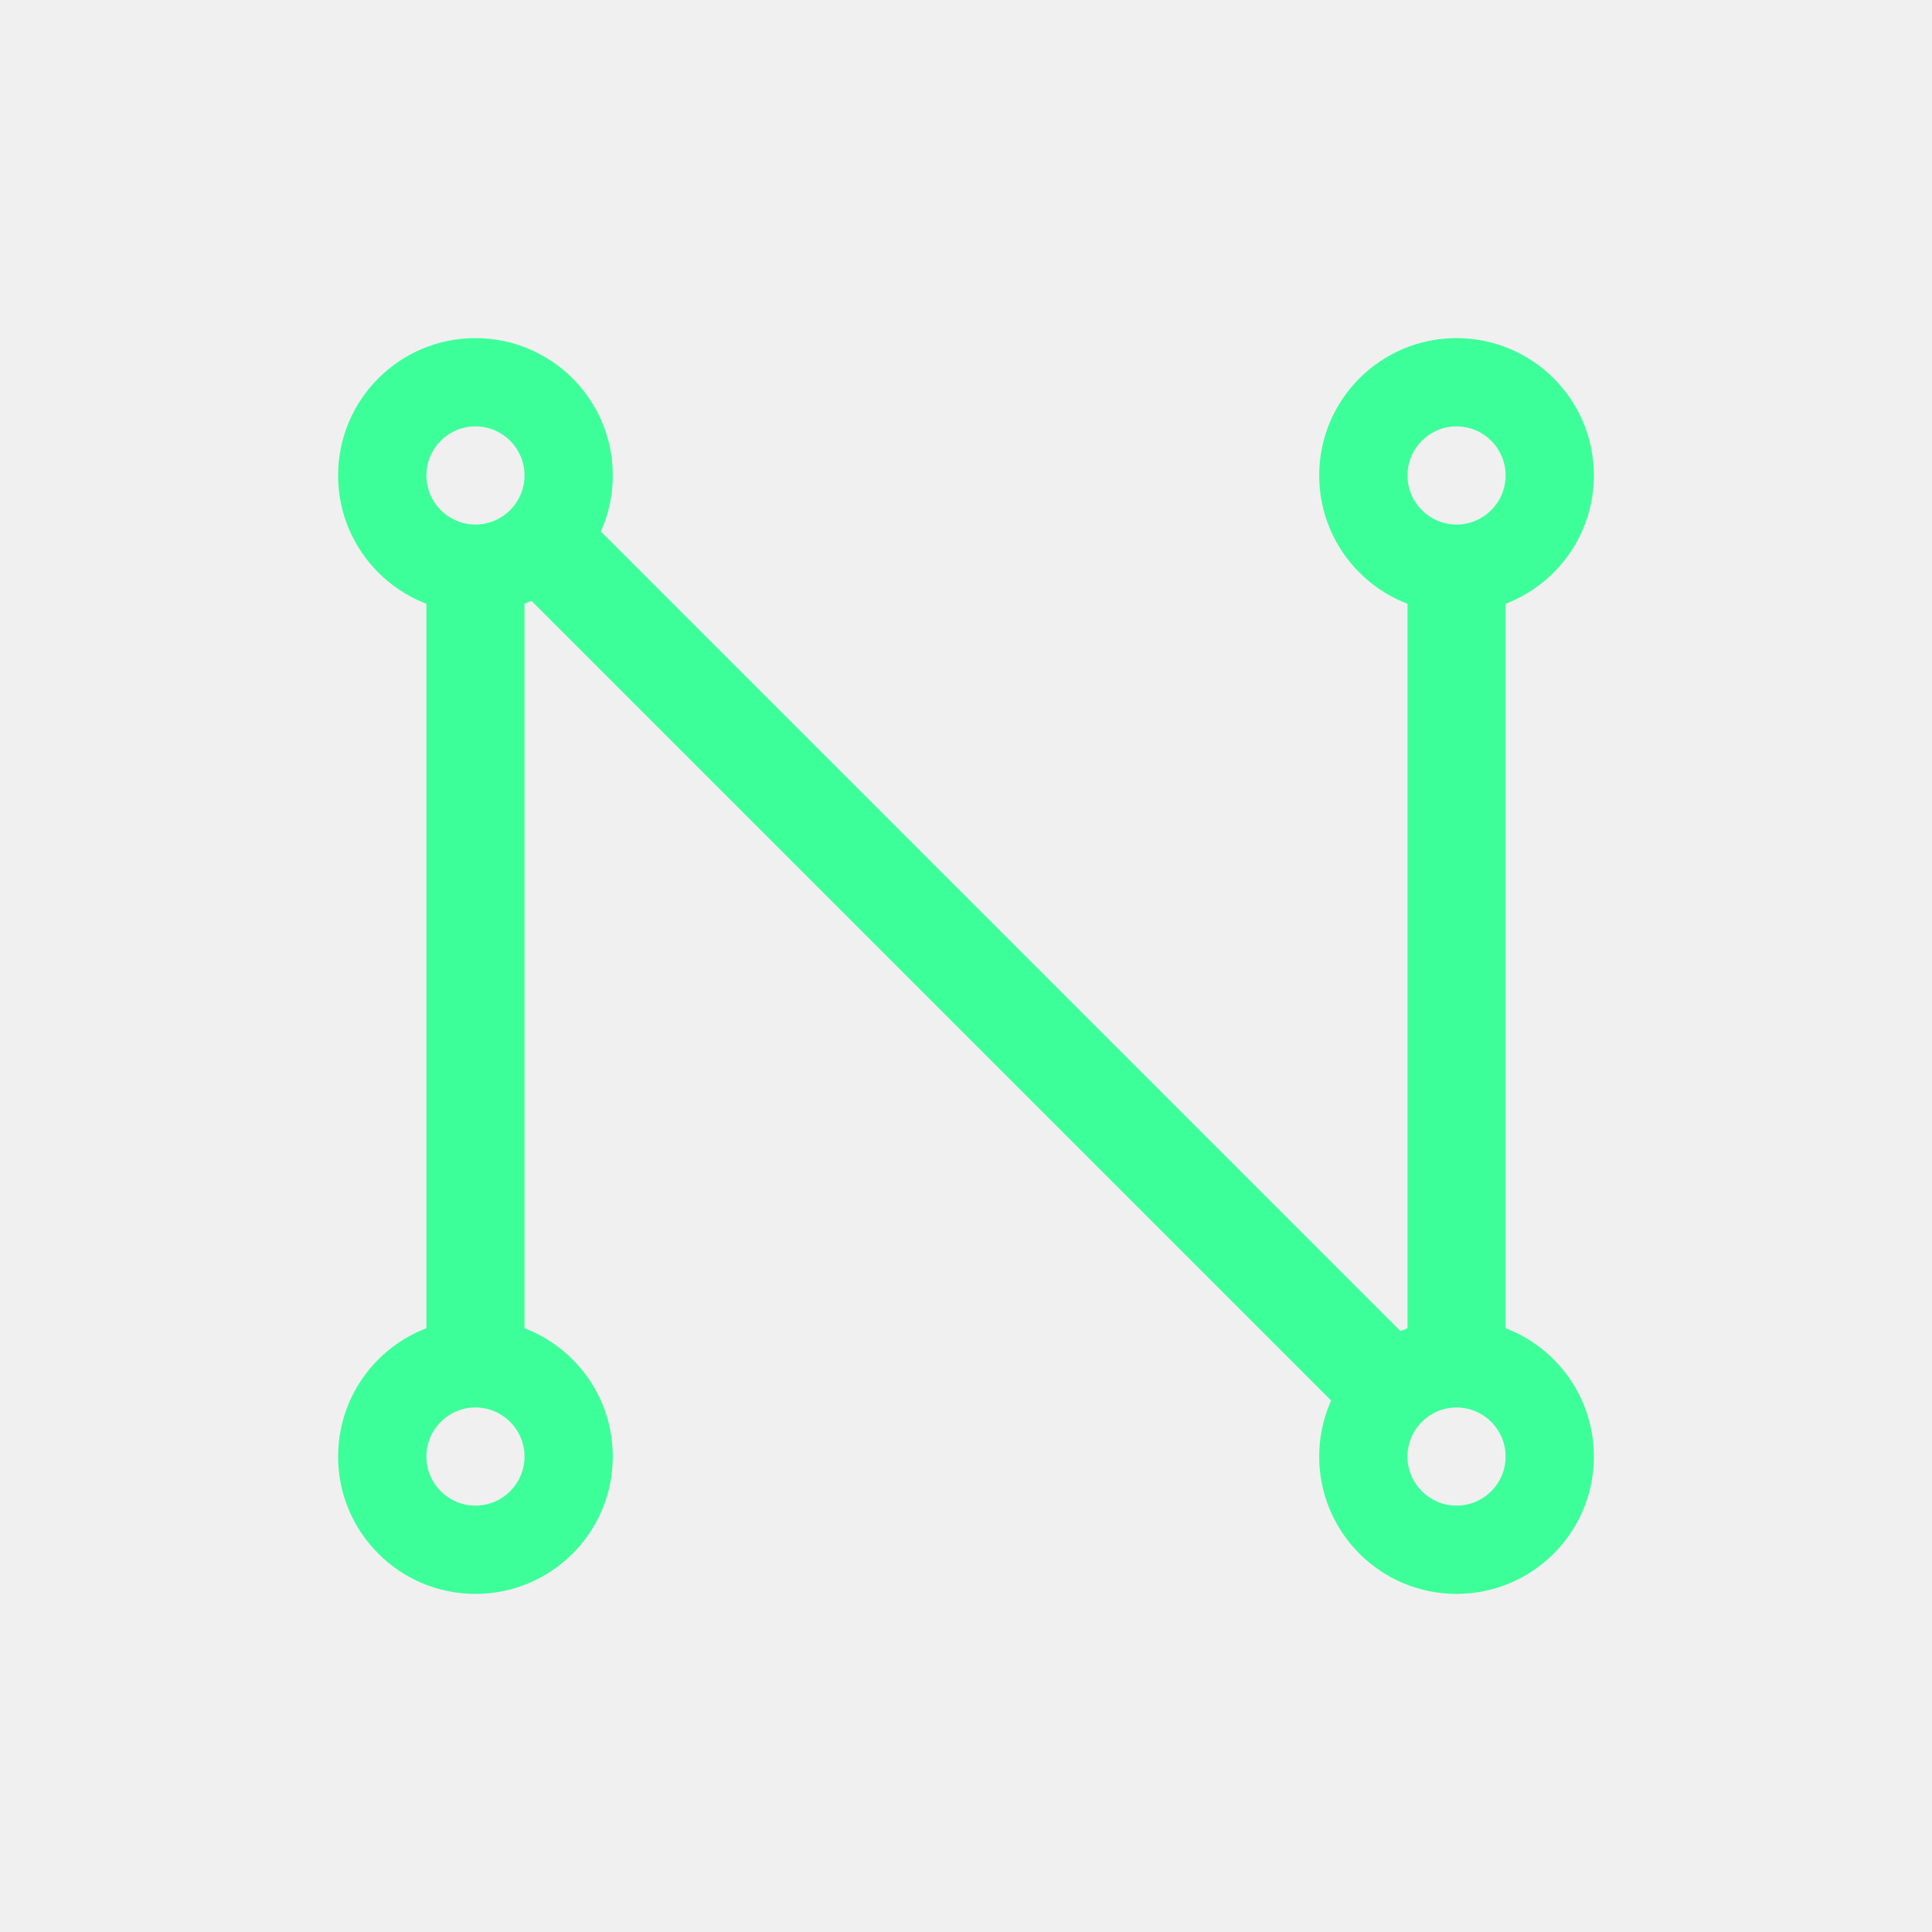
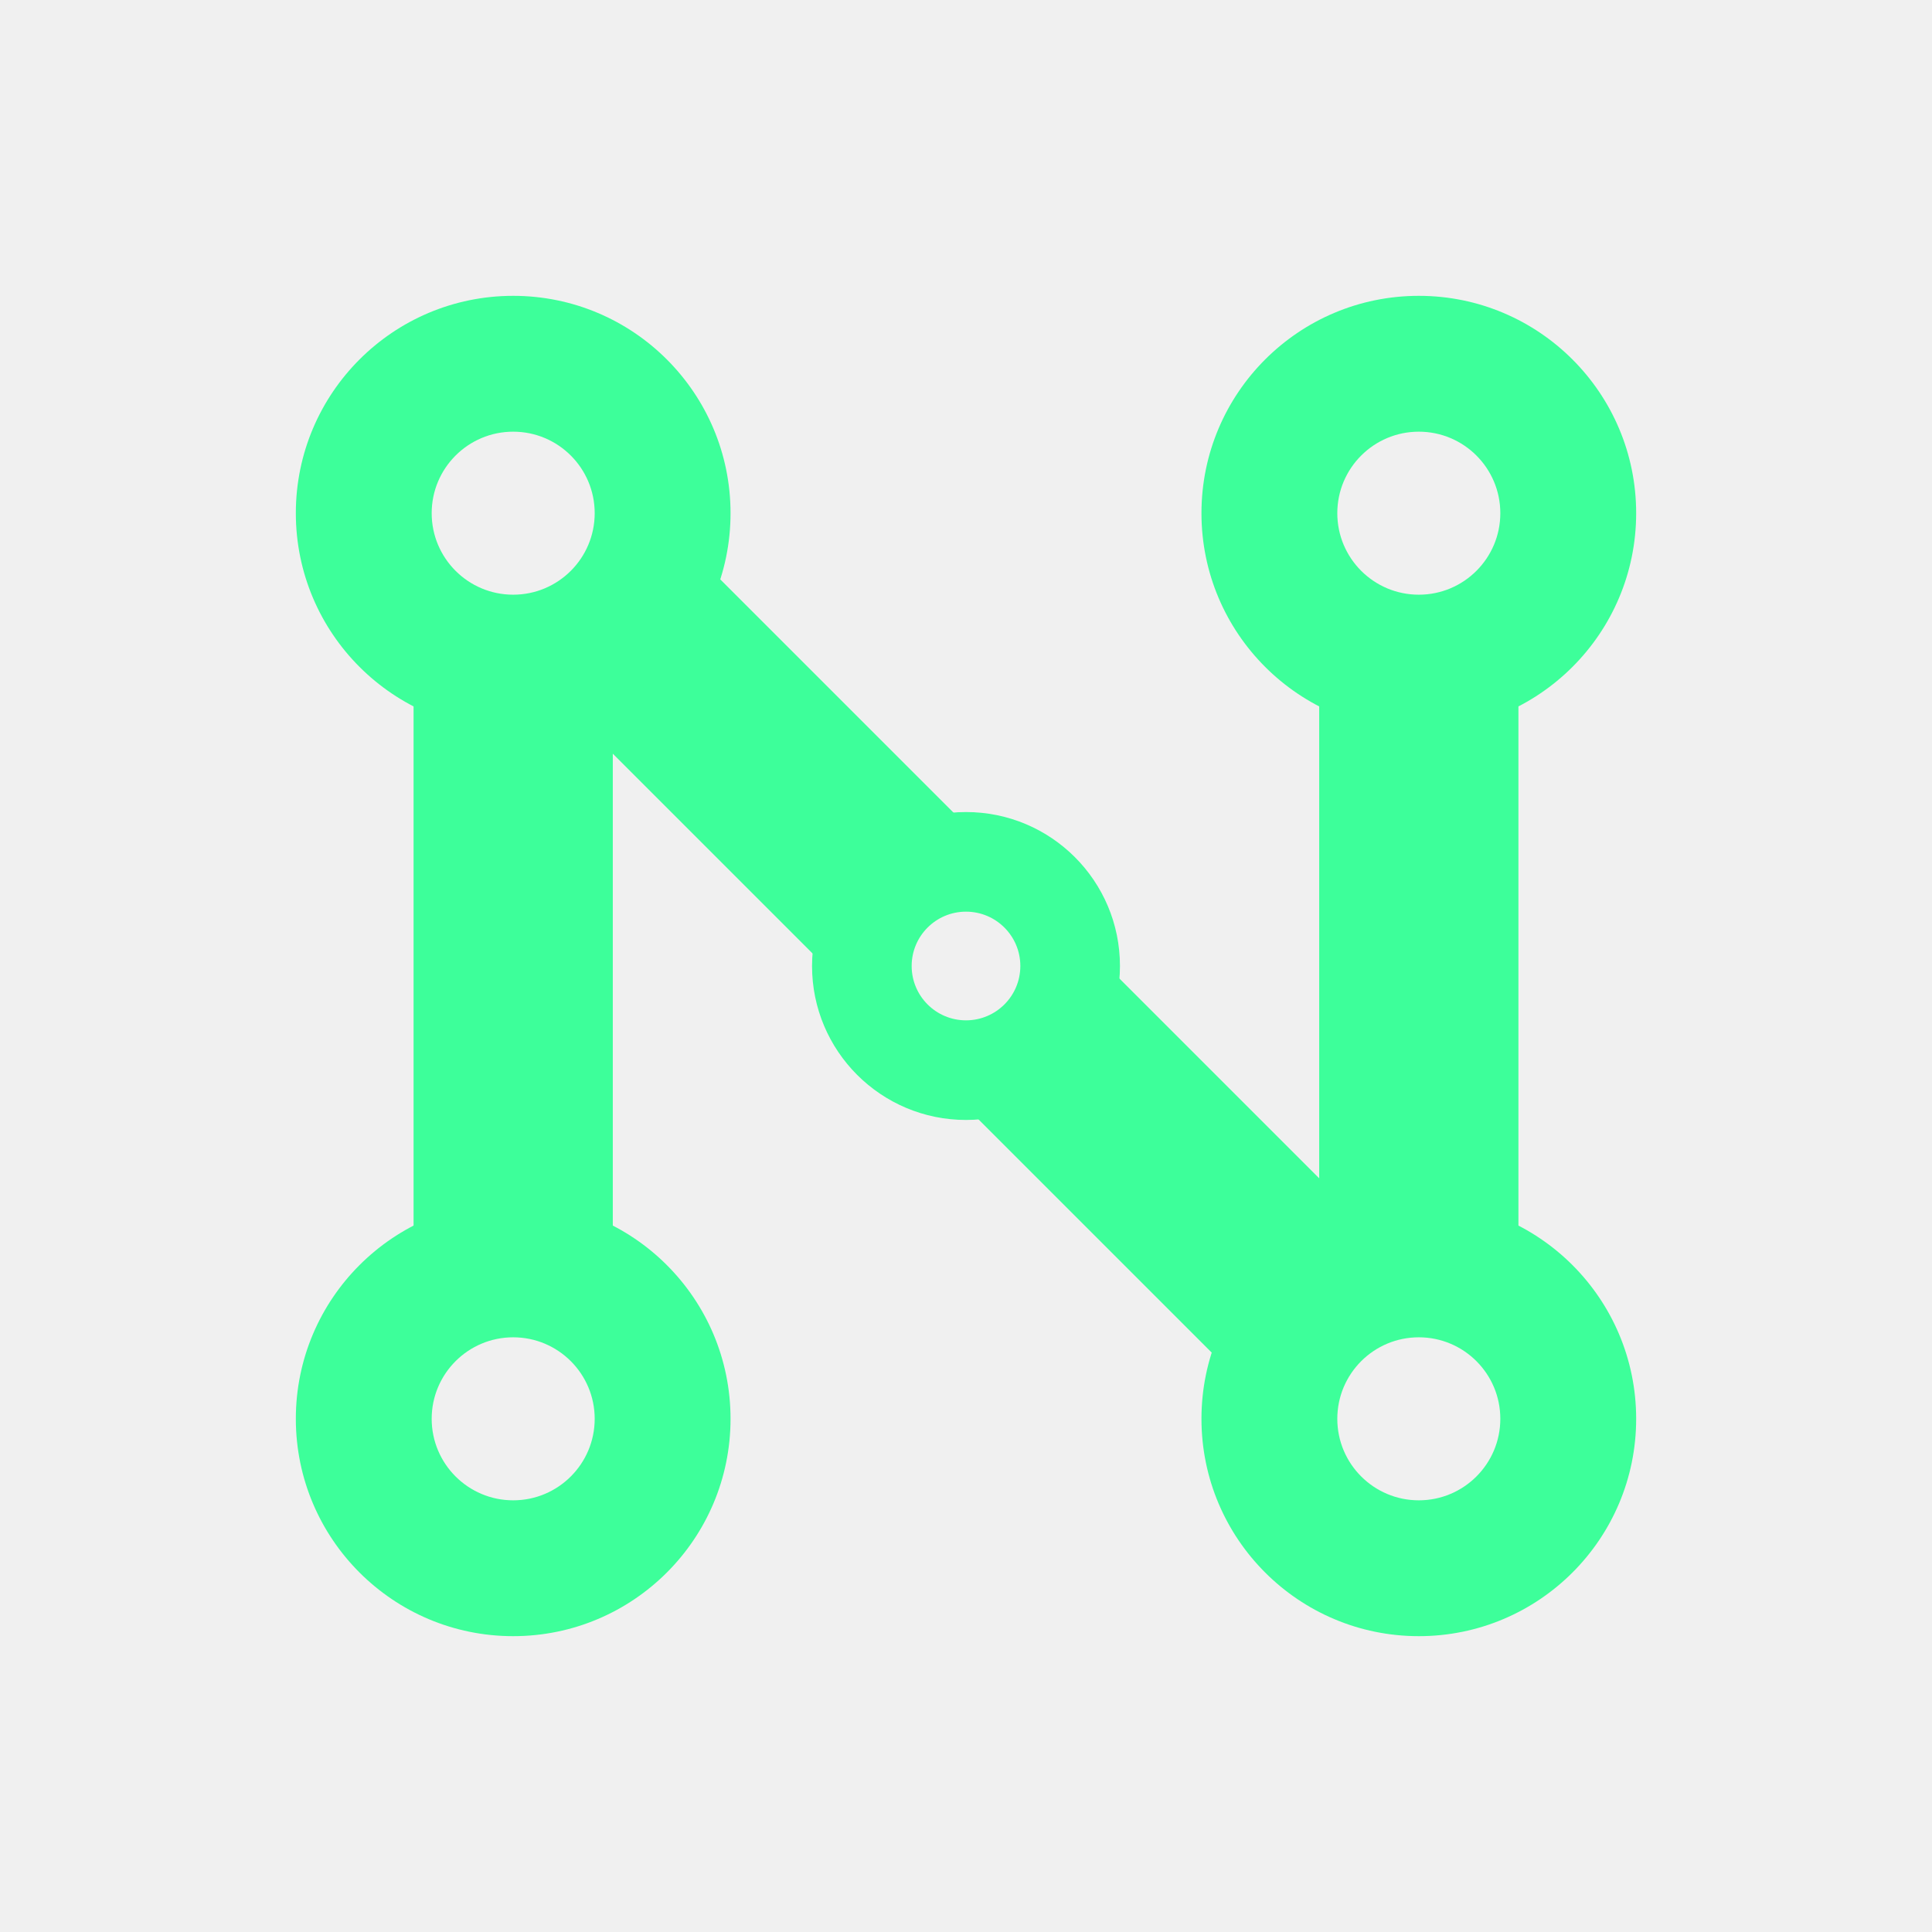
<svg xmlns="http://www.w3.org/2000/svg" viewBox="0 0 512 512" width="512" height="512">
  <defs>
-     <mask id="h" maskUnits="userSpaceOnUse" x="-30" y="-30" width="160" height="160">
-       <rect x="-30" y="-30" width="160" height="160" fill="#fff" />
+     <mask id="h" maskUnits="userSpaceOnUse" x="-40" y="-40" width="180" height="180">
+       <rect x="-40" y="-40" width="180" height="180" fill="#fff" />
      <g fill="#000">
-         <circle cx="0" cy="0" r="5" />
-         <circle cx="0" cy="100" r="5" />
-         <circle cx="100" cy="0" r="5" />
-         <circle cx="100" cy="100" r="5" />
+         <circle cx="0" cy="0" r="9" />
+         <circle cx="0" cy="100" r="9" />
+         <circle cx="100" cy="0" r="9" />
+         <circle cx="100" cy="100" r="9" />
+         <circle cx="50" cy="50" r="6" />
      </g>
    </mask>
  </defs>
-   <g transform="translate(126 126) scale(2.6)">
+   <g transform="translate(136 136) scale(2.4)">
    <g mask="url(#h)">
-       <path d="M0 100V0L100 100V0" fill="none" stroke="#3DFF9A" stroke-width="10" stroke-linecap="round" stroke-linejoin="round" />
+       <path d="M0 100V0L100 100V0" fill="none" stroke="#3DFF9A" stroke-width="22" stroke-linecap="round" stroke-linejoin="round" />
      <g fill="#3DFF9A">
-         <circle cx="0" cy="0" r="14" />
-         <circle cx="0" cy="100" r="14" />
-         <circle cx="100" cy="0" r="14" />
-         <circle cx="100" cy="100" r="14" />
+         <circle cx="0" cy="0" r="24" />
+         <circle cx="0" cy="100" r="24" />
+         <circle cx="100" cy="0" r="24" />
+         <circle cx="100" cy="100" r="24" />
+         <circle cx="50" cy="50" r="17" fill="#3DFF9A" />
      </g>
    </g>
  </g>
</svg>
